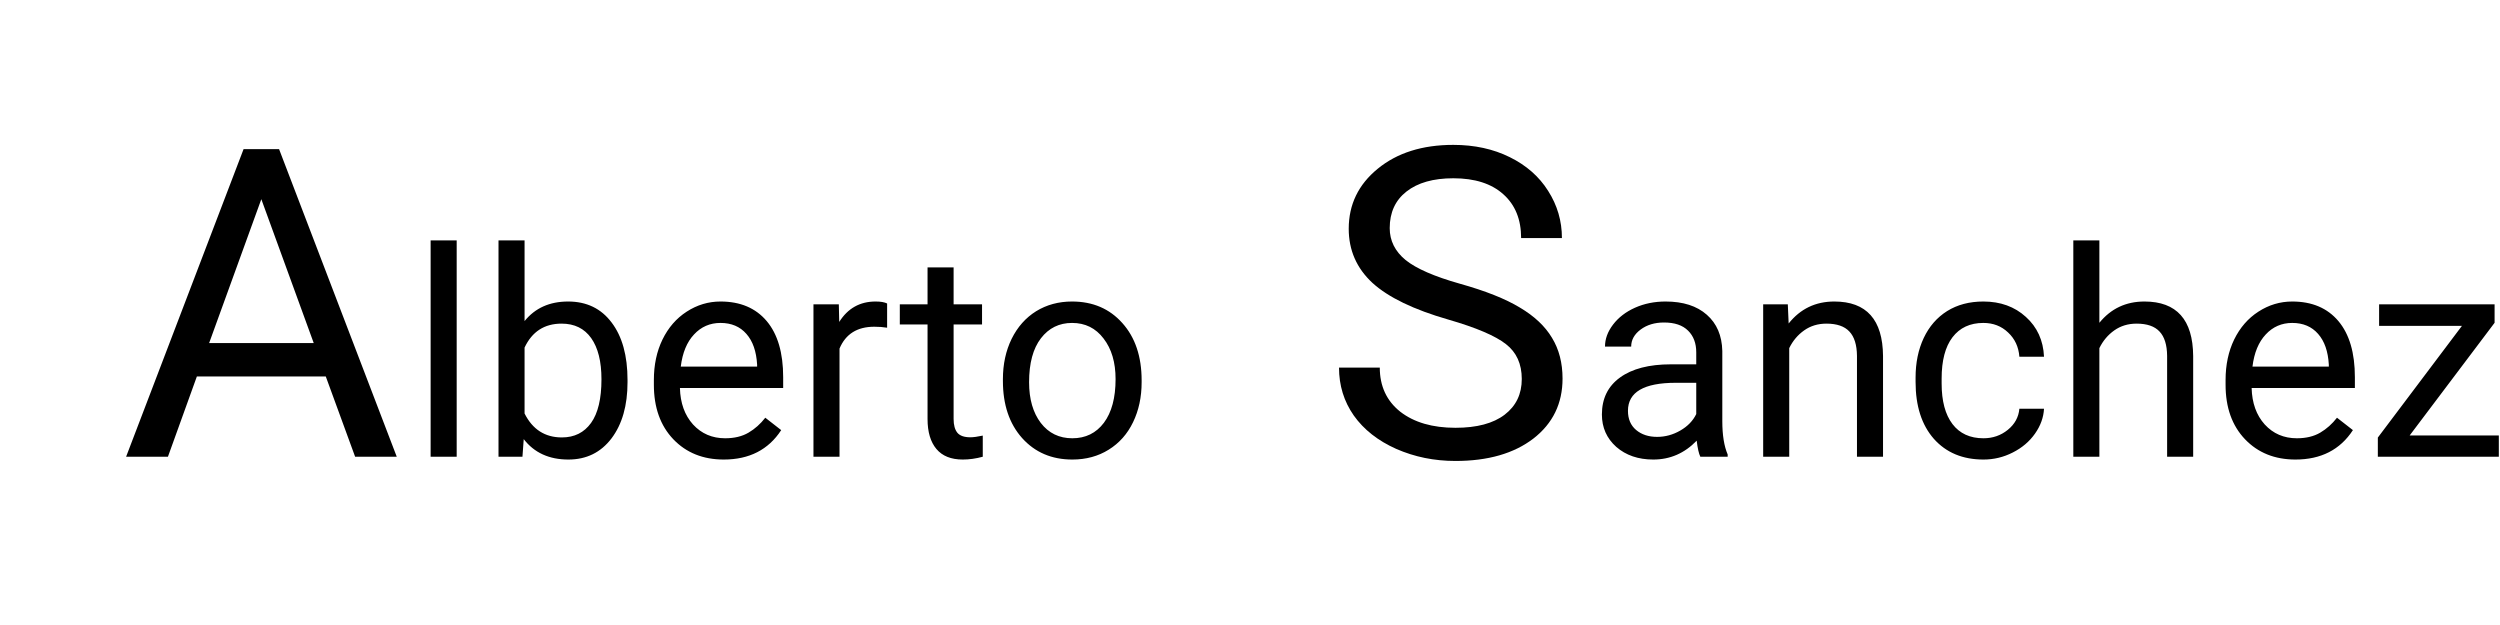
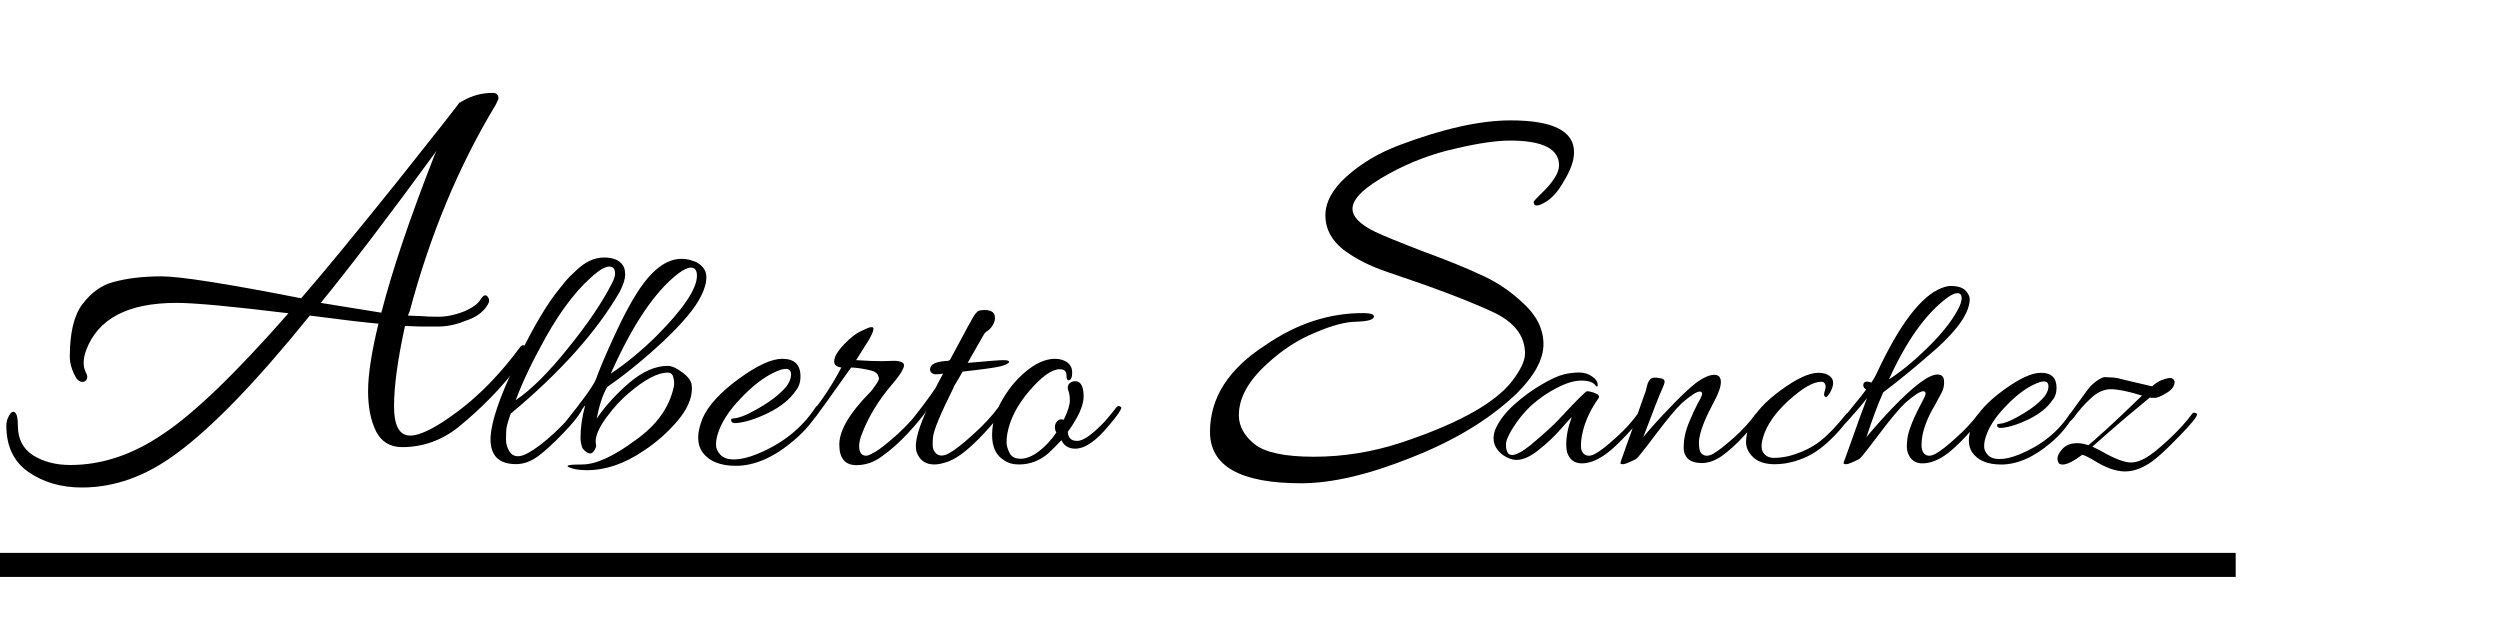
<svg xmlns="http://www.w3.org/2000/svg" width="104" height="26" viewBox="0 0 104 26" fill="none">
-   <path d="M70.734 19C70.672 18.875 70.621 18.652 70.582 18.332C70.078 18.855 69.477 19.117 68.777 19.117C68.152 19.117 67.639 18.941 67.236 18.59C66.838 18.234 66.639 17.785 66.639 17.242C66.639 16.582 66.889 16.07 67.389 15.707C67.893 15.34 68.6 15.156 69.51 15.156H70.564V14.658C70.564 14.279 70.451 13.979 70.225 13.756C69.998 13.529 69.664 13.416 69.223 13.416C68.836 13.416 68.512 13.514 68.25 13.709C67.988 13.904 67.857 14.141 67.857 14.418H66.768C66.768 14.102 66.879 13.797 67.102 13.504C67.328 13.207 67.633 12.973 68.016 12.801C68.402 12.629 68.826 12.543 69.287 12.543C70.018 12.543 70.59 12.727 71.004 13.094C71.418 13.457 71.633 13.959 71.648 14.6V17.518C71.648 18.1 71.723 18.562 71.871 18.906V19H70.734ZM68.936 18.174C69.275 18.174 69.598 18.086 69.902 17.91C70.207 17.734 70.428 17.506 70.564 17.225V15.924H69.715C68.387 15.924 67.723 16.312 67.723 17.09C67.723 17.43 67.836 17.695 68.062 17.887C68.289 18.078 68.58 18.174 68.936 18.174ZM74.373 12.66L74.408 13.457C74.893 12.848 75.525 12.543 76.307 12.543C77.647 12.543 78.322 13.299 78.334 14.81V19H77.25V14.805C77.246 14.348 77.141 14.01 76.934 13.791C76.731 13.572 76.412 13.463 75.978 13.463C75.627 13.463 75.318 13.557 75.053 13.744C74.787 13.932 74.58 14.178 74.432 14.482V19H73.348V12.66H74.373ZM82.512 18.232C82.898 18.232 83.236 18.115 83.525 17.881C83.814 17.646 83.975 17.354 84.006 17.002H85.031C85.012 17.365 84.887 17.711 84.656 18.039C84.426 18.367 84.117 18.629 83.731 18.824C83.348 19.02 82.941 19.117 82.512 19.117C81.648 19.117 80.961 18.83 80.449 18.256C79.941 17.678 79.688 16.889 79.688 15.889V15.707C79.688 15.09 79.801 14.541 80.027 14.06C80.254 13.58 80.578 13.207 81 12.941C81.426 12.676 81.928 12.543 82.506 12.543C83.217 12.543 83.807 12.756 84.275 13.182C84.748 13.607 85 14.16 85.031 14.84H84.006C83.975 14.43 83.818 14.094 83.537 13.832C83.26 13.566 82.916 13.434 82.506 13.434C81.955 13.434 81.527 13.633 81.223 14.031C80.922 14.426 80.772 14.998 80.772 15.748V15.953C80.772 16.684 80.922 17.246 81.223 17.641C81.523 18.035 81.953 18.232 82.512 18.232ZM87.334 13.428C87.814 12.838 88.439 12.543 89.209 12.543C90.549 12.543 91.225 13.299 91.236 14.81V19H90.152V14.805C90.148 14.348 90.043 14.01 89.836 13.791C89.633 13.572 89.314 13.463 88.881 13.463C88.529 13.463 88.221 13.557 87.955 13.744C87.689 13.932 87.482 14.178 87.334 14.482V19H86.25V10H87.334V13.428ZM95.49 19.117C94.631 19.117 93.932 18.836 93.393 18.273C92.853 17.707 92.584 16.951 92.584 16.006V15.807C92.584 15.178 92.703 14.617 92.941 14.125C93.184 13.629 93.519 13.242 93.949 12.965C94.383 12.684 94.852 12.543 95.356 12.543C96.18 12.543 96.82 12.815 97.277 13.357C97.734 13.9 97.963 14.678 97.963 15.69V16.141H93.668C93.684 16.766 93.865 17.271 94.213 17.658C94.564 18.041 95.01 18.232 95.549 18.232C95.932 18.232 96.256 18.154 96.522 17.998C96.787 17.842 97.019 17.635 97.219 17.377L97.881 17.893C97.35 18.709 96.553 19.117 95.49 19.117ZM95.356 13.434C94.918 13.434 94.551 13.594 94.254 13.914C93.957 14.23 93.773 14.676 93.703 15.25H96.879V15.168C96.848 14.617 96.699 14.191 96.434 13.891C96.168 13.586 95.809 13.434 95.356 13.434ZM100.242 18.115H103.951V19H98.918V18.203L102.416 13.557H98.971V12.66H103.775V13.428L100.242 18.115Z" fill="black" />
-   <path d="M60.256 13.296C58.809 12.88 57.754 12.37 57.092 11.767C56.435 11.157 56.107 10.407 56.107 9.517C56.107 8.509 56.509 7.677 57.312 7.021C58.12 6.358 59.169 6.027 60.458 6.027C61.337 6.027 62.119 6.197 62.805 6.537C63.496 6.877 64.029 7.346 64.404 7.943C64.785 8.541 64.976 9.194 64.976 9.903H63.279C63.279 9.13 63.033 8.523 62.541 8.084C62.049 7.639 61.355 7.416 60.458 7.416C59.626 7.416 58.976 7.601 58.507 7.97C58.044 8.333 57.812 8.84 57.812 9.49C57.812 10.012 58.032 10.454 58.472 10.817C58.917 11.175 59.67 11.503 60.73 11.802C61.797 12.101 62.629 12.432 63.227 12.795C63.83 13.152 64.275 13.571 64.562 14.052C64.856 14.532 65.002 15.098 65.002 15.748C65.002 16.785 64.598 17.617 63.789 18.244C62.98 18.865 61.899 19.176 60.546 19.176C59.667 19.176 58.847 19.009 58.085 18.675C57.323 18.335 56.734 17.872 56.318 17.286C55.908 16.7 55.703 16.035 55.703 15.291H57.399C57.399 16.064 57.684 16.677 58.252 17.128C58.826 17.573 59.591 17.796 60.546 17.796C61.437 17.796 62.119 17.614 62.594 17.251C63.068 16.888 63.306 16.393 63.306 15.766C63.306 15.139 63.086 14.655 62.647 14.315C62.207 13.97 61.41 13.63 60.256 13.296Z" fill="black" />
-   <path d="M18.998 19H17.914V10H18.998V19ZM26.105 15.9C26.105 16.869 25.883 17.648 25.438 18.238C24.992 18.824 24.395 19.117 23.645 19.117C22.844 19.117 22.225 18.834 21.787 18.268L21.734 19H20.738V10H21.822V13.357C22.26 12.815 22.863 12.543 23.633 12.543C24.402 12.543 25.006 12.834 25.443 13.416C25.885 13.998 26.105 14.795 26.105 15.807V15.9ZM25.021 15.777C25.021 15.039 24.879 14.469 24.594 14.066C24.309 13.664 23.898 13.463 23.363 13.463C22.648 13.463 22.135 13.795 21.822 14.459V17.201C22.154 17.865 22.672 18.197 23.375 18.197C23.895 18.197 24.299 17.996 24.588 17.594C24.877 17.191 25.021 16.586 25.021 15.777ZM30.107 19.117C29.248 19.117 28.549 18.836 28.01 18.273C27.471 17.707 27.201 16.951 27.201 16.006V15.807C27.201 15.178 27.32 14.617 27.559 14.125C27.801 13.629 28.137 13.242 28.566 12.965C29 12.684 29.469 12.543 29.973 12.543C30.797 12.543 31.438 12.815 31.895 13.357C32.352 13.9 32.58 14.678 32.58 15.69V16.141H28.285C28.301 16.766 28.482 17.271 28.83 17.658C29.182 18.041 29.627 18.232 30.166 18.232C30.549 18.232 30.873 18.154 31.139 17.998C31.404 17.842 31.637 17.635 31.836 17.377L32.498 17.893C31.967 18.709 31.17 19.117 30.107 19.117ZM29.973 13.434C29.535 13.434 29.168 13.594 28.871 13.914C28.574 14.23 28.391 14.676 28.32 15.25H31.496V15.168C31.465 14.617 31.316 14.191 31.051 13.891C30.785 13.586 30.426 13.434 29.973 13.434ZM36.904 13.633C36.74 13.605 36.562 13.592 36.371 13.592C35.66 13.592 35.178 13.895 34.924 14.5V19H33.84V12.66H34.895L34.912 13.393C35.268 12.826 35.772 12.543 36.424 12.543C36.635 12.543 36.795 12.57 36.904 12.625V13.633ZM39.67 11.125V12.66H40.853V13.498H39.67V17.43C39.67 17.684 39.723 17.875 39.828 18.004C39.934 18.129 40.113 18.191 40.367 18.191C40.492 18.191 40.664 18.168 40.883 18.121V19C40.598 19.078 40.32 19.117 40.051 19.117C39.566 19.117 39.201 18.971 38.955 18.678C38.709 18.385 38.586 17.969 38.586 17.43V13.498H37.432V12.66H38.586V11.125H39.67ZM41.721 15.771C41.721 15.15 41.842 14.592 42.084 14.096C42.33 13.6 42.67 13.217 43.103 12.947C43.541 12.678 44.039 12.543 44.598 12.543C45.461 12.543 46.158 12.842 46.69 13.44C47.225 14.037 47.492 14.832 47.492 15.824V15.9C47.492 16.518 47.373 17.072 47.135 17.564C46.9 18.053 46.562 18.434 46.121 18.707C45.684 18.98 45.18 19.117 44.609 19.117C43.75 19.117 43.053 18.818 42.518 18.221C41.986 17.623 41.721 16.832 41.721 15.848V15.771ZM42.81 15.9C42.81 16.604 42.973 17.168 43.297 17.594C43.625 18.02 44.062 18.232 44.609 18.232C45.16 18.232 45.598 18.018 45.922 17.588C46.246 17.154 46.408 16.549 46.408 15.771C46.408 15.076 46.242 14.514 45.91 14.084C45.582 13.65 45.145 13.434 44.598 13.434C44.062 13.434 43.631 13.646 43.303 14.072C42.975 14.498 42.81 15.107 42.81 15.9Z" fill="black" />
-   <path d="M13.552 15.66H8.19L6.986 19H5.246L10.133 6.203H11.609L16.505 19H14.773L13.552 15.66ZM8.7 14.271H13.051L10.871 8.286L8.7 14.271Z" fill="black" />
+   <line y1="23.5" x2="93.005" y2="23.5" stroke="black" />
+   <path d="M65.48 6.328C65.48 6.68 65.336 7.088 65.048 7.552C64.808 7.984 64.536 8.28 64.232 8.44C63.944 8.6 63.8 8.584 63.8 8.392C63.8 8.376 63.888 8.28 64.064 8.104C64.592 7.608 64.856 7.2 64.856 6.88C64.856 6.192 64.176 5.848 62.816 5.848C62.24 5.848 61.48 5.96 60.536 6.184C59.592 6.392 58.68 6.736 57.8 7.216C56.776 7.776 56.264 8.264 56.264 8.68C56.264 9.016 56.576 9.336 57.2 9.64C57.536 9.8 58.2 10.072 59.192 10.456C60.2 10.824 61.008 11.152 61.616 11.44C62.24 11.712 62.824 12.104 63.368 12.616C63.928 13.128 64.208 13.696 64.208 14.32C64.208 14.944 63.84 15.624 63.104 16.36C61.984 17.432 60.528 18.32 58.736 19.024C56.944 19.744 55.408 20.104 54.128 20.104C51.6 20.104 50.336 19.392 50.336 17.968C50.336 16.544 51.112 15.336 52.664 14.344C53.944 13.464 55.288 13.024 56.696 13.024C57.032 13.024 57.184 13.08 57.152 13.192C57.12 13.304 56.88 13.368 56.432 13.384C55.984 13.384 55.408 13.536 54.704 13.84C54 14.128 53.344 14.552 52.736 15.112C51.936 15.832 51.536 16.552 51.536 17.272C51.536 17.72 51.752 18.12 52.184 18.472C52.616 18.824 53.44 19 54.656 19C55.872 19 57.072 18.808 58.256 18.424C60.816 17.576 62.416 16.648 63.056 15.64C63.312 15.272 63.44 14.96 63.44 14.704C63.44 13.968 62.992 13.392 62.096 12.976C61.056 12.496 59.6 11.944 57.728 11.32C57.008 11.08 56.392 10.768 55.88 10.384C55.384 9.984 55.136 9.512 55.136 8.968C55.136 8.408 55.432 7.864 56.024 7.336C56.632 6.792 57.36 6.36 58.208 6.04C60.032 5.352 61.576 5.008 62.84 5.008C64.6 5.008 65.48 5.448 65.48 6.328Z" fill="black" />
+   <path d="M63.08 19.132C62.952 19.132 62.812 19.092 62.66 19.012C62.516 18.94 62.392 18.836 62.288 18.7C62.184 18.556 62.132 18.404 62.132 18.244C62.132 18.084 62.168 17.932 62.24 17.788C62.4 17.452 62.656 17.128 63.008 16.816C63.368 16.496 63.74 16.224 64.124 16C64.508 15.776 64.812 15.636 65.036 15.58C65.26 15.524 65.476 15.496 65.684 15.496C65.9 15.496 66.084 15.552 66.236 15.664C66.388 15.768 66.464 15.88 66.464 16C66.464 16.04 66.46 16.064 66.452 16.072C66.444 16.08 66.424 16.076 66.392 16.06C66.296 15.908 66.096 15.832 65.792 15.832C65.496 15.832 65.156 15.932 64.772 16.132C64.396 16.324 64.04 16.568 63.704 16.864C63.424 17.128 63.176 17.428 62.96 17.764C62.752 18.092 62.648 18.332 62.648 18.484C62.648 18.78 62.732 18.928 62.9 18.928C63.068 18.928 63.324 18.792 63.668 18.52C64.236 18.04 64.624 17.688 64.832 17.464C65.568 16.672 65.964 16.276 66.02 16.276C66.116 16.276 66.232 16.304 66.368 16.36C66.504 16.416 66.548 16.484 66.5 16.564C66.092 17.14 65.852 17.72 65.78 18.304C65.772 18.376 65.768 18.468 65.768 18.58C65.768 18.692 65.8 18.784 65.864 18.856C65.984 18.984 66.148 18.992 66.356 18.88C66.564 18.768 66.852 18.544 67.22 18.208C67.596 17.872 67.896 17.544 68.12 17.224C68.152 17.184 68.188 17.176 68.228 17.2C68.268 17.216 68.288 17.232 68.288 17.248C68.288 17.368 68.096 17.632 67.712 18.04C67.336 18.44 67.048 18.712 66.848 18.856C66.472 19.136 66.124 19.276 65.804 19.276C65.5 19.276 65.296 19.124 65.192 18.82C65.168 18.724 65.156 18.616 65.156 18.496C65.156 18.136 65.232 17.756 65.384 17.356C65.352 17.372 65.204 17.532 64.94 17.836C64.676 18.14 64.368 18.432 64.016 18.712C63.672 18.992 63.36 19.132 63.08 19.132ZM71.312 15.592C71.496 15.592 71.588 15.692 71.588 15.892C71.588 16.084 71.496 16.352 71.312 16.696C71.128 17.04 70.992 17.32 70.904 17.536C70.752 17.904 70.676 18.2 70.676 18.424C70.676 18.64 70.708 18.784 70.772 18.856C70.892 18.984 71.056 18.992 71.264 18.88C71.472 18.76 71.76 18.536 72.128 18.208C72.504 17.872 72.804 17.544 73.028 17.224C73.06 17.184 73.096 17.176 73.136 17.2C73.184 17.216 73.208 17.236 73.208 17.26C73.208 17.276 73.2 17.296 73.184 17.32C73.064 17.536 72.848 17.812 72.536 18.148C72.224 18.484 71.924 18.756 71.636 18.964C71.348 19.164 71.064 19.264 70.784 19.264C70.512 19.256 70.32 19.192 70.208 19.072C70.096 18.96 70.04 18.816 70.04 18.64C70.04 18.464 70.056 18.296 70.088 18.136C70.12 17.968 70.18 17.776 70.268 17.56C70.412 17.216 70.536 16.948 70.64 16.756C70.752 16.564 70.808 16.44 70.808 16.384C70.808 16.32 70.776 16.288 70.712 16.288C70.584 16.288 70.34 16.444 69.98 16.756C69.732 16.988 69.364 17.428 68.876 18.076C68.396 18.716 68.124 19.056 68.06 19.096C67.772 19.24 67.592 19.312 67.52 19.312C67.448 19.312 67.412 19.3 67.412 19.276C67.412 19.252 67.42 19.216 67.436 19.168C67.452 19.128 67.528 18.912 67.664 18.52C67.808 18.128 67.96 17.7 68.12 17.236C68.288 16.764 68.388 16.48 68.42 16.384C68.46 16.288 68.484 16.208 68.492 16.144C68.508 16.072 68.524 16.012 68.54 15.964C68.556 15.916 68.584 15.864 68.624 15.808C68.672 15.744 68.732 15.712 68.804 15.712C68.876 15.704 68.968 15.712 69.08 15.736C69.192 15.752 69.248 15.8 69.248 15.88C69.248 15.936 69.204 16.06 69.116 16.252C69.028 16.436 68.776 17.08 68.36 18.184C68.648 17.832 69.012 17.428 69.452 16.972C69.892 16.508 70.264 16.156 70.568 15.916C70.872 15.7 71.12 15.592 71.312 15.592ZM75.886 16.36L75.947 16.12C75.947 15.96 75.886 15.88 75.766 15.88C75.439 15.88 74.99 16.136 74.422 16.648C73.855 17.16 73.495 17.676 73.343 18.196C73.302 18.332 73.282 18.456 73.282 18.568C73.282 18.672 73.306 18.76 73.355 18.832C73.451 18.976 73.599 19.048 73.799 19.048C73.999 19.048 74.215 19.02 74.447 18.964C74.959 18.82 75.382 18.616 75.719 18.352C76.062 18.08 76.422 17.704 76.799 17.224C76.831 17.184 76.867 17.172 76.906 17.188C76.954 17.204 76.978 17.228 76.978 17.26C76.978 17.284 76.966 17.324 76.942 17.38C76.558 17.9 76.154 18.324 75.731 18.652C75.314 18.972 74.831 19.18 74.278 19.276C74.118 19.3 73.971 19.312 73.835 19.312C73.442 19.312 73.142 19.216 72.934 19.024C72.734 18.832 72.635 18.62 72.635 18.388C72.635 18.156 72.691 17.904 72.802 17.632C73.002 17.176 73.43 16.708 74.087 16.228C74.743 15.748 75.263 15.508 75.647 15.508C75.743 15.508 75.835 15.52 75.922 15.544C76.147 15.624 76.258 15.752 76.258 15.928C76.258 16.048 76.215 16.184 76.126 16.336C76.038 16.488 75.971 16.544 75.922 16.504C75.882 16.456 75.871 16.408 75.886 16.36ZM80.776 11.98C80.92 11.924 81.044 11.896 81.148 11.896C81.5 11.896 81.732 11.992 81.844 12.184C81.908 12.28 81.94 12.364 81.94 12.436C81.94 12.98 81.484 13.664 80.572 14.488C79.764 15.2 79.02 15.812 78.34 16.324C78.116 16.828 77.884 17.448 77.644 18.184C77.932 17.832 78.296 17.424 78.736 16.96C79.624 16.04 80.244 15.58 80.596 15.58C80.772 15.58 80.864 15.668 80.872 15.844C80.888 16.028 80.848 16.204 80.752 16.372C80.664 16.54 80.58 16.696 80.5 16.84C80.124 17.464 79.936 18.02 79.936 18.508C79.936 18.668 79.968 18.784 80.032 18.856C80.144 18.984 80.304 18.992 80.512 18.88C80.72 18.768 81.008 18.544 81.376 18.208C81.752 17.872 82.056 17.544 82.288 17.224C82.328 17.184 82.364 17.176 82.396 17.2C82.436 17.216 82.456 17.236 82.456 17.26C82.456 17.276 82.448 17.296 82.432 17.32C82.312 17.536 82.096 17.812 81.784 18.148C81.472 18.476 81.22 18.712 81.028 18.856C80.66 19.136 80.308 19.276 79.972 19.276C79.668 19.276 79.464 19.124 79.36 18.82C79.336 18.748 79.324 18.664 79.324 18.568C79.324 18.464 79.332 18.356 79.348 18.244C79.388 17.908 79.6 17.384 79.984 16.672C80.064 16.528 80.104 16.428 80.104 16.372C80.104 16.308 80.072 16.276 80.008 16.276C79.88 16.276 79.632 16.436 79.264 16.756C79.016 16.988 78.648 17.428 78.16 18.076C77.68 18.716 77.408 19.056 77.344 19.096C77.056 19.24 76.876 19.312 76.804 19.312C76.74 19.312 76.704 19.3 76.696 19.276C76.688 19.26 76.692 19.236 76.708 19.204C76.724 19.172 76.788 18.996 76.9 18.676C77.276 17.612 77.532 16.908 77.668 16.564C77.404 16.9 77.076 17.28 76.684 17.704C76.62 17.768 76.588 17.756 76.588 17.668C76.588 17.572 76.624 17.476 76.696 17.38C76.768 17.284 76.916 17.1 77.14 16.828C77.372 16.548 77.536 16.34 77.632 16.204C77.56 16.164 77.52 16.108 77.512 16.036C77.512 15.964 77.536 15.916 77.584 15.892C77.64 15.86 77.728 15.868 77.848 15.916C77.928 15.804 78 15.68 78.064 15.544C79.016 13.496 79.92 12.308 80.776 11.98ZM81.448 12.88C81.552 12.688 81.604 12.528 81.604 12.4C81.604 12.264 81.544 12.196 81.424 12.196C81.312 12.196 81.16 12.268 80.968 12.412C80.088 13.084 79.292 14.208 78.58 15.784C79.1 15.448 79.644 15 80.212 14.44C80.78 13.88 81.192 13.36 81.448 12.88ZM84.904 15.508C85.336 15.508 85.552 15.716 85.552 16.132C85.552 16.348 85.492 16.524 85.372 16.66C85.172 16.956 84.848 17.216 84.4 17.44C83.952 17.656 83.572 17.776 83.26 17.8C83.148 17.808 83.088 17.776 83.08 17.704C83.072 17.672 83.08 17.652 83.104 17.644C83.136 17.636 83.16 17.632 83.176 17.632C83.36 17.616 83.596 17.528 83.884 17.368C84.42 17.08 84.812 16.784 85.06 16.48C85.164 16.336 85.216 16.2 85.216 16.072C85.216 15.936 85.152 15.868 85.024 15.868C84.92 15.868 84.78 15.912 84.604 16C84.228 16.176 83.832 16.484 83.416 16.924C83 17.356 82.728 17.78 82.6 18.196C82.56 18.324 82.54 18.452 82.54 18.58C82.54 18.7 82.592 18.816 82.696 18.928C82.8 19.04 82.96 19.096 83.176 19.096C83.416 19.096 83.692 19.032 84.004 18.904C84.908 18.536 85.604 17.98 86.092 17.236C86.14 17.172 86.184 17.16 86.224 17.2C86.256 17.216 86.272 17.236 86.272 17.26C86.272 17.284 86.26 17.312 86.236 17.344C85.996 17.744 85.692 18.1 85.324 18.412C84.612 19.02 83.92 19.324 83.248 19.324C82.672 19.324 82.268 19.152 82.036 18.808C81.948 18.672 81.904 18.508 81.904 18.316C81.904 18.124 81.956 17.896 82.06 17.632C82.26 17.176 82.688 16.708 83.344 16.228C84 15.748 84.52 15.508 84.904 15.508ZM89.108 16.456C88.54 16.28 88.108 16.192 87.812 16.192C87.524 16.192 87.248 16.316 86.984 16.564C86.72 16.804 86.48 17.076 86.264 17.38C86.136 17.532 86.048 17.588 86 17.548C85.952 17.508 85.956 17.444 86.012 17.356L86.816 16.252C86.968 16.036 87.156 15.868 87.38 15.748C87.452 15.708 87.52 15.688 87.584 15.688C87.648 15.688 87.716 15.692 87.788 15.7C87.86 15.7 87.92 15.704 87.968 15.712C88.024 15.712 88.136 15.736 88.304 15.784C88.472 15.824 88.572 15.848 88.604 15.856L89.528 16.072C89.656 15.952 89.792 15.864 89.936 15.808C90.088 15.752 90.204 15.724 90.284 15.724C90.364 15.724 90.424 15.768 90.464 15.856C90.472 16.048 90.36 16.212 90.128 16.348C89.904 16.484 89.74 16.552 89.636 16.552C89.54 16.552 89.472 16.548 89.432 16.54C88.736 17.108 88.176 17.58 87.752 17.956C87.328 18.332 87.092 18.54 87.044 18.58L87.404 18.76C87.956 19.08 88.372 19.24 88.652 19.24C88.836 19.24 89.04 19.176 89.264 19.048C89.488 18.92 89.808 18.664 90.224 18.28C90.64 17.888 90.96 17.536 91.184 17.224C91.224 17.168 91.268 17.152 91.316 17.176C91.372 17.192 91.4 17.208 91.4 17.224C91.4 17.336 91.152 17.644 90.656 18.148C90.168 18.652 89.804 18.992 89.564 19.168C89.164 19.464 88.776 19.612 88.4 19.612C88.024 19.612 87.588 19.456 87.092 19.144C86.908 19.032 86.752 18.956 86.624 18.916C86.264 19.188 85.992 19.324 85.808 19.324C85.76 19.324 85.716 19.316 85.676 19.3C85.62 19.244 85.592 19.168 85.592 19.072C85.592 18.976 85.64 18.868 85.736 18.748C85.888 18.54 86.112 18.436 86.408 18.436C86.552 18.436 86.708 18.464 86.876 18.52C87.1 18.336 87.224 18.228 87.248 18.196C87.648 17.852 88.268 17.272 89.108 16.456Z" fill="black" />
+   <path d="M25.418 11.86C25.53 11.655 25.586 11.496 25.586 11.384C25.586 11.188 25.507 11.09 25.348 11.09C25.217 11.09 25.054 11.165 24.858 11.314C24.111 11.893 23.388 12.807 22.688 14.058C22.128 15.066 21.717 15.929 21.456 16.648C22.1 16.209 22.819 15.495 23.612 14.506C24.415 13.517 25.017 12.635 25.418 11.86ZM21.246 17.208C21.134 17.525 21.073 17.74 21.064 17.852C21.055 17.955 21.05 18.099 21.05 18.286C21.05 18.463 21.097 18.627 21.19 18.776C21.349 19.028 21.615 19.047 21.988 18.832C22.268 18.683 22.623 18.412 23.052 18.02C23.481 17.619 23.813 17.255 24.046 16.928C24.065 16.9 24.093 16.886 24.13 16.886C24.214 16.886 24.237 16.947 24.2 17.068C24.06 17.32 23.799 17.642 23.416 18.034C23.043 18.426 22.702 18.739 22.394 18.972C22.086 19.196 21.778 19.308 21.47 19.308C20.761 19.308 20.406 18.963 20.406 18.272C20.406 18.244 20.406 18.216 20.406 18.188C20.443 17.535 20.775 16.55 21.4 15.234C22.025 13.909 22.59 12.91 23.094 12.238L23.528 11.692C23.631 11.571 23.78 11.421 23.976 11.244C24.349 10.889 24.732 10.712 25.124 10.712C25.525 10.712 25.796 10.833 25.936 11.076C25.983 11.16 26.006 11.281 26.006 11.44C26.006 11.599 25.936 11.823 25.796 12.112C24.835 13.783 23.318 15.481 21.246 17.208ZM27.775 15.22C27.943 15.22 28.144 15.309 28.377 15.486C28.61 15.654 28.741 15.822 28.769 15.99C28.778 16.055 28.783 16.116 28.783 16.172C28.783 16.592 28.578 17.045 28.167 17.53C27.756 18.006 27.294 18.412 26.781 18.748C25.988 19.289 25.199 19.56 24.415 19.56C24.098 19.56 23.846 19.518 23.659 19.434C23.51 19.359 23.696 19.322 24.219 19.322C24.788 19.322 25.526 18.986 26.431 18.314C27.308 17.698 27.84 16.961 28.027 16.102C28.055 15.971 28.05 15.841 28.013 15.71C27.985 15.57 27.906 15.5 27.775 15.5C27.355 15.5 26.804 15.794 26.123 16.382C25.834 16.625 25.535 16.951 25.227 17.362C24.928 17.773 24.779 18.109 24.779 18.37C24.779 18.407 24.784 18.449 24.793 18.496C24.812 18.533 24.798 18.599 24.751 18.692C24.63 18.935 24.457 18.921 24.233 18.65C24.177 18.51 24.149 18.365 24.149 18.216C24.149 17.787 24.214 17.334 24.345 16.858C24.308 16.895 24.224 17.012 24.093 17.208C23.972 17.395 23.827 17.581 23.659 17.768C23.575 17.861 23.51 17.861 23.463 17.768C23.454 17.749 23.449 17.726 23.449 17.698C23.449 17.661 23.468 17.619 23.505 17.572C24.233 16.667 24.658 16.079 24.779 15.808C24.947 15.341 25.204 14.735 25.549 13.988C25.894 13.232 26.212 12.63 26.501 12.182C27.098 11.239 27.714 10.768 28.349 10.768C28.461 10.768 28.578 10.782 28.699 10.81L28.979 10.908C29.25 11.067 29.385 11.272 29.385 11.524C29.385 11.767 29.31 12.033 29.161 12.322C28.918 12.817 28.396 13.442 27.593 14.198C26.79 14.945 26.011 15.579 25.255 16.102C25.068 16.438 24.924 16.877 24.821 17.418C25.166 16.905 25.614 16.41 26.165 15.934C26.725 15.458 27.262 15.22 27.775 15.22ZM27.327 13.96C28.438 12.84 28.993 12.009 28.993 11.468C28.993 11.244 28.909 11.132 28.741 11.132C28.61 11.132 28.433 11.216 28.209 11.384C27.248 12.121 26.314 13.507 25.409 15.542C26.044 15.122 26.683 14.595 27.327 13.96ZM32.544 14.926C33.048 14.926 33.3 15.169 33.3 15.654C33.3 15.906 33.23 16.111 33.09 16.27C32.857 16.615 32.479 16.919 31.956 17.18C31.433 17.432 30.99 17.572 30.626 17.6C30.495 17.609 30.425 17.572 30.416 17.488C30.407 17.451 30.416 17.427 30.444 17.418C30.481 17.409 30.509 17.404 30.528 17.404C30.743 17.385 31.018 17.283 31.354 17.096C31.979 16.76 32.437 16.415 32.726 16.06C32.847 15.892 32.908 15.733 32.908 15.584C32.908 15.425 32.833 15.346 32.684 15.346C32.563 15.346 32.399 15.397 32.194 15.5C31.755 15.705 31.293 16.065 30.808 16.578C30.323 17.082 30.005 17.577 29.856 18.062C29.809 18.211 29.786 18.361 29.786 18.51C29.786 18.65 29.847 18.785 29.968 18.916C30.089 19.047 30.276 19.112 30.528 19.112C30.808 19.112 31.13 19.037 31.494 18.888C32.549 18.459 33.361 17.81 33.93 16.942C33.986 16.867 34.037 16.853 34.084 16.9C34.121 16.919 34.14 16.942 34.14 16.97C34.14 16.998 34.126 17.031 34.098 17.068C33.818 17.535 33.463 17.95 33.034 18.314C32.203 19.023 31.396 19.378 30.612 19.378C29.94 19.378 29.469 19.177 29.198 18.776C29.095 18.617 29.044 18.426 29.044 18.202C29.044 17.978 29.105 17.712 29.226 17.404C29.459 16.872 29.959 16.326 30.724 15.766C31.489 15.206 32.096 14.926 32.544 14.926ZM35.629 19.35C35.153 19.35 34.915 19.065 34.915 18.496C34.915 17.917 35.325 17.208 36.147 16.368C36.212 16.303 36.259 16.251 36.287 16.214L36.385 16.074C36.515 15.897 36.576 15.785 36.567 15.738L36.525 15.612C36.487 15.5 36.333 15.421 36.063 15.374C35.792 15.318 35.573 15.29 35.405 15.29C34.565 16.475 34.079 17.152 33.949 17.32C33.818 17.488 33.729 17.558 33.683 17.53C33.636 17.502 33.613 17.469 33.613 17.432C33.613 17.395 33.641 17.339 33.697 17.264C34.201 16.648 34.635 15.99 34.999 15.29C34.887 15.271 34.803 15.234 34.747 15.178C34.691 15.113 34.686 15.01 34.733 14.87C34.779 14.721 34.919 14.525 35.153 14.282C35.395 14.039 35.605 13.876 35.783 13.792C35.96 13.708 36.072 13.657 36.119 13.638C36.165 13.619 36.217 13.61 36.273 13.61C36.385 13.61 36.347 13.778 36.161 14.114L35.615 14.982C36.035 15.01 36.394 15.024 36.693 15.024L37.183 15.01C37.341 15.01 37.458 15.033 37.533 15.08C37.607 15.117 37.626 15.187 37.589 15.29C37.523 15.467 37.36 15.705 37.099 16.004C36.539 16.657 36.119 17.353 35.839 18.09C35.773 18.267 35.741 18.421 35.741 18.552C35.741 18.823 35.839 18.958 36.035 18.958C36.1 18.958 36.221 18.907 36.399 18.804C36.585 18.701 36.893 18.459 37.323 18.076C37.752 17.684 38.097 17.301 38.359 16.928C38.396 16.881 38.438 16.872 38.485 16.9C38.541 16.919 38.569 16.942 38.569 16.97C38.569 16.989 38.559 17.012 38.541 17.04C38.401 17.292 38.149 17.614 37.785 18.006C37.421 18.398 37.066 18.715 36.721 18.958C36.385 19.219 36.021 19.35 35.629 19.35ZM40.437 15.08C41.155 15.015 41.589 14.982 41.739 14.982C41.897 14.982 41.977 15.005 41.977 15.052C41.977 15.108 41.865 15.169 41.641 15.234C41.426 15.29 40.894 15.365 40.045 15.458C39.998 15.542 39.942 15.64 39.877 15.752C39.737 15.976 39.662 16.111 39.653 16.158C39.121 17.222 38.841 17.899 38.813 18.188C38.803 18.272 38.799 18.379 38.799 18.51C38.799 18.641 38.836 18.748 38.911 18.832C39.041 18.981 39.228 18.991 39.471 18.86C39.713 18.729 40.049 18.468 40.479 18.076C40.917 17.684 41.272 17.301 41.543 16.928C41.58 16.881 41.627 16.872 41.683 16.9C41.823 16.965 41.58 17.334 40.955 18.006C40.357 18.65 39.858 19.047 39.457 19.196C39.223 19.28 39.027 19.322 38.869 19.322C38.495 19.322 38.248 19.145 38.127 18.79C38.108 18.725 38.099 18.645 38.099 18.552C38.099 18.225 38.248 17.731 38.547 17.068C38.5 17.171 38.318 17.404 38.001 17.768C37.917 17.861 37.851 17.861 37.805 17.768C37.795 17.749 37.791 17.726 37.791 17.698C37.791 17.661 37.809 17.619 37.847 17.572C38.304 17.003 38.663 16.522 38.925 16.13C38.925 16.121 39.027 15.925 39.233 15.542C39.139 15.561 39.041 15.57 38.939 15.57C38.845 15.57 38.775 15.542 38.729 15.486C38.682 15.421 38.677 15.346 38.715 15.262C38.78 15.113 39.027 15.029 39.457 15.01C39.466 14.991 39.485 14.982 39.513 14.982L40.213 13.68C40.25 13.605 40.292 13.531 40.339 13.456C40.385 13.372 40.418 13.311 40.437 13.274C40.465 13.227 40.493 13.181 40.521 13.134C40.549 13.087 40.572 13.055 40.591 13.036C40.609 13.017 40.628 12.999 40.647 12.98C40.684 12.924 40.791 12.896 40.969 12.896C41.155 12.896 41.281 12.947 41.347 13.05C41.375 13.087 41.389 13.153 41.389 13.246C41.389 13.33 41.356 13.428 41.291 13.54C41.225 13.643 41.155 13.717 41.081 13.764C41.006 13.811 40.955 13.862 40.927 13.918L40.255 15.094L40.437 15.08ZM44.253 17.46C44.421 17.115 44.505 16.849 44.505 16.662C44.505 16.475 44.482 16.331 44.435 16.228C44.398 16.116 44.416 16.023 44.491 15.948C44.575 15.873 44.678 15.845 44.799 15.864C44.986 15.911 45.079 16.121 45.079 16.494C45.079 16.867 44.86 17.357 44.421 17.964C44.43 18.216 44.561 18.342 44.813 18.342C45.065 18.342 45.448 18.071 45.961 17.53C46.204 17.25 46.353 17.068 46.409 16.984C46.474 16.9 46.53 16.872 46.577 16.9C46.624 16.919 46.647 16.937 46.647 16.956C46.647 17.049 46.479 17.292 46.143 17.684C45.611 18.337 45.14 18.664 44.729 18.664C44.458 18.664 44.267 18.547 44.155 18.314C43.968 18.51 43.786 18.692 43.609 18.86C43.245 19.168 42.839 19.322 42.391 19.322C42.139 19.322 41.929 19.261 41.761 19.14C41.434 18.944 41.271 18.594 41.271 18.09C41.271 17.539 41.458 16.979 41.831 16.41C42.046 16.074 42.298 15.78 42.587 15.528C43.044 15.127 43.478 14.926 43.889 14.926C43.992 14.926 44.09 14.94 44.183 14.968C44.463 15.061 44.603 15.239 44.603 15.5C44.603 15.715 44.547 15.822 44.435 15.822C44.388 15.803 44.365 15.733 44.365 15.612C44.365 15.444 44.272 15.36 44.085 15.36C43.758 15.36 43.338 15.659 42.825 16.256C42.312 16.853 42.004 17.455 41.901 18.062C41.882 18.165 41.873 18.281 41.873 18.412C41.873 18.533 41.915 18.678 41.999 18.846C42.083 19.005 42.237 19.084 42.461 19.084C42.694 19.084 42.946 18.981 43.217 18.776C43.488 18.571 43.73 18.309 43.945 17.992L43.903 17.908C43.866 17.759 43.884 17.637 43.959 17.544C44.034 17.451 44.132 17.423 44.253 17.46Z" fill="black" />
+   <path d="M16.728 18.6C16.232 18.6 15.872 18.384 15.648 17.952C15.424 17.504 15.312 16.944 15.312 16.272C15.312 15.584 15.456 14.648 15.744 13.464C15.184 13.416 14.232 13.304 12.888 13.128C10.664 15.88 8.816 17.792 7.344 18.864C6.08 19.808 4.768 20.28 3.408 20.28C2.544 20.28 1.8 20.064 1.176 19.632C0.568 19.2 0.264 18.56 0.264 17.712C0.264 17.552 0.304 17.408 0.384 17.28C0.464 17.136 0.544 17.096 0.624 17.16C0.704 17.224 0.744 17.408 0.744 17.712C0.744 18.256 0.952 18.664 1.368 18.936C1.8 19.208 2.32 19.344 2.928 19.344C4.24 19.344 5.528 18.912 6.792 18.048C8.072 17.2 9.808 15.528 12 13.032C9.648 12.744 8.096 12.6 7.344 12.6C5.312 12.6 4.056 13.264 3.576 14.592C3.512 14.768 3.48 14.936 3.48 15.096C3.48 15.24 3.512 15.376 3.576 15.504C3.64 15.616 3.648 15.712 3.6 15.792C3.568 15.856 3.504 15.888 3.408 15.888C3.312 15.872 3.232 15.816 3.168 15.72C2.992 15.416 2.904 15.12 2.904 14.832C2.904 13.84 3.08 13.112 3.432 12.648C3.8 12.168 4.224 11.864 4.704 11.736C5.28 11.576 5.952 11.496 6.72 11.496C7.488 11.496 9.424 11.8 12.528 12.408C13.392 11.416 14.704 9.824 16.464 7.632C18.224 5.424 19.104 4.304 19.104 4.272H19.128C19.144 4.256 19.184 4.232 19.248 4.2C19.632 3.976 20.048 3.864 20.496 3.864C20.656 3.864 20.736 3.944 20.736 4.104C20.736 4.12 20.728 4.144 20.712 4.176C20.696 4.192 20.68 4.224 20.664 4.272C20.648 4.304 20.632 4.336 20.616 4.368C19.08 6.912 17.888 9.776 17.04 12.96L16.968 13.128L17.568 13.152C17.696 13.168 17.92 13.176 18.24 13.176C18.576 13.176 18.928 13.104 19.296 12.96C19.664 12.8 19.896 12.632 19.992 12.456C20.104 12.28 20.2 12.24 20.28 12.336C20.36 12.432 20.368 12.536 20.304 12.648C20.128 12.968 19.816 13.2 19.368 13.344C18.984 13.504 18.6 13.584 18.216 13.584C17.848 13.584 17.608 13.584 17.496 13.584L16.848 13.56C16.544 14.952 16.392 16.064 16.392 16.896C16.392 17.712 16.616 18.12 17.064 18.12C17.496 18.12 18.168 17.776 19.08 17.088C19.992 16.4 20.848 15.512 21.648 14.424C21.696 14.36 21.76 14.344 21.84 14.376C21.92 14.408 21.96 14.448 21.96 14.496C21.96 14.544 21.944 14.608 21.912 14.688C21.896 14.752 21.776 14.928 21.552 15.216C20.88 16.112 20.056 16.96 19.08 17.76C18.376 18.32 17.592 18.6 16.728 18.6ZM18.048 6.528C18.064 6.496 18.08 6.456 18.096 6.408C18.128 6.344 18.152 6.296 18.168 6.264C16.168 9 14.56 11.112 13.344 12.6L15.864 13.008C16.312 11.264 17.04 9.104 18.048 6.528Z" fill="black" />
</svg>
